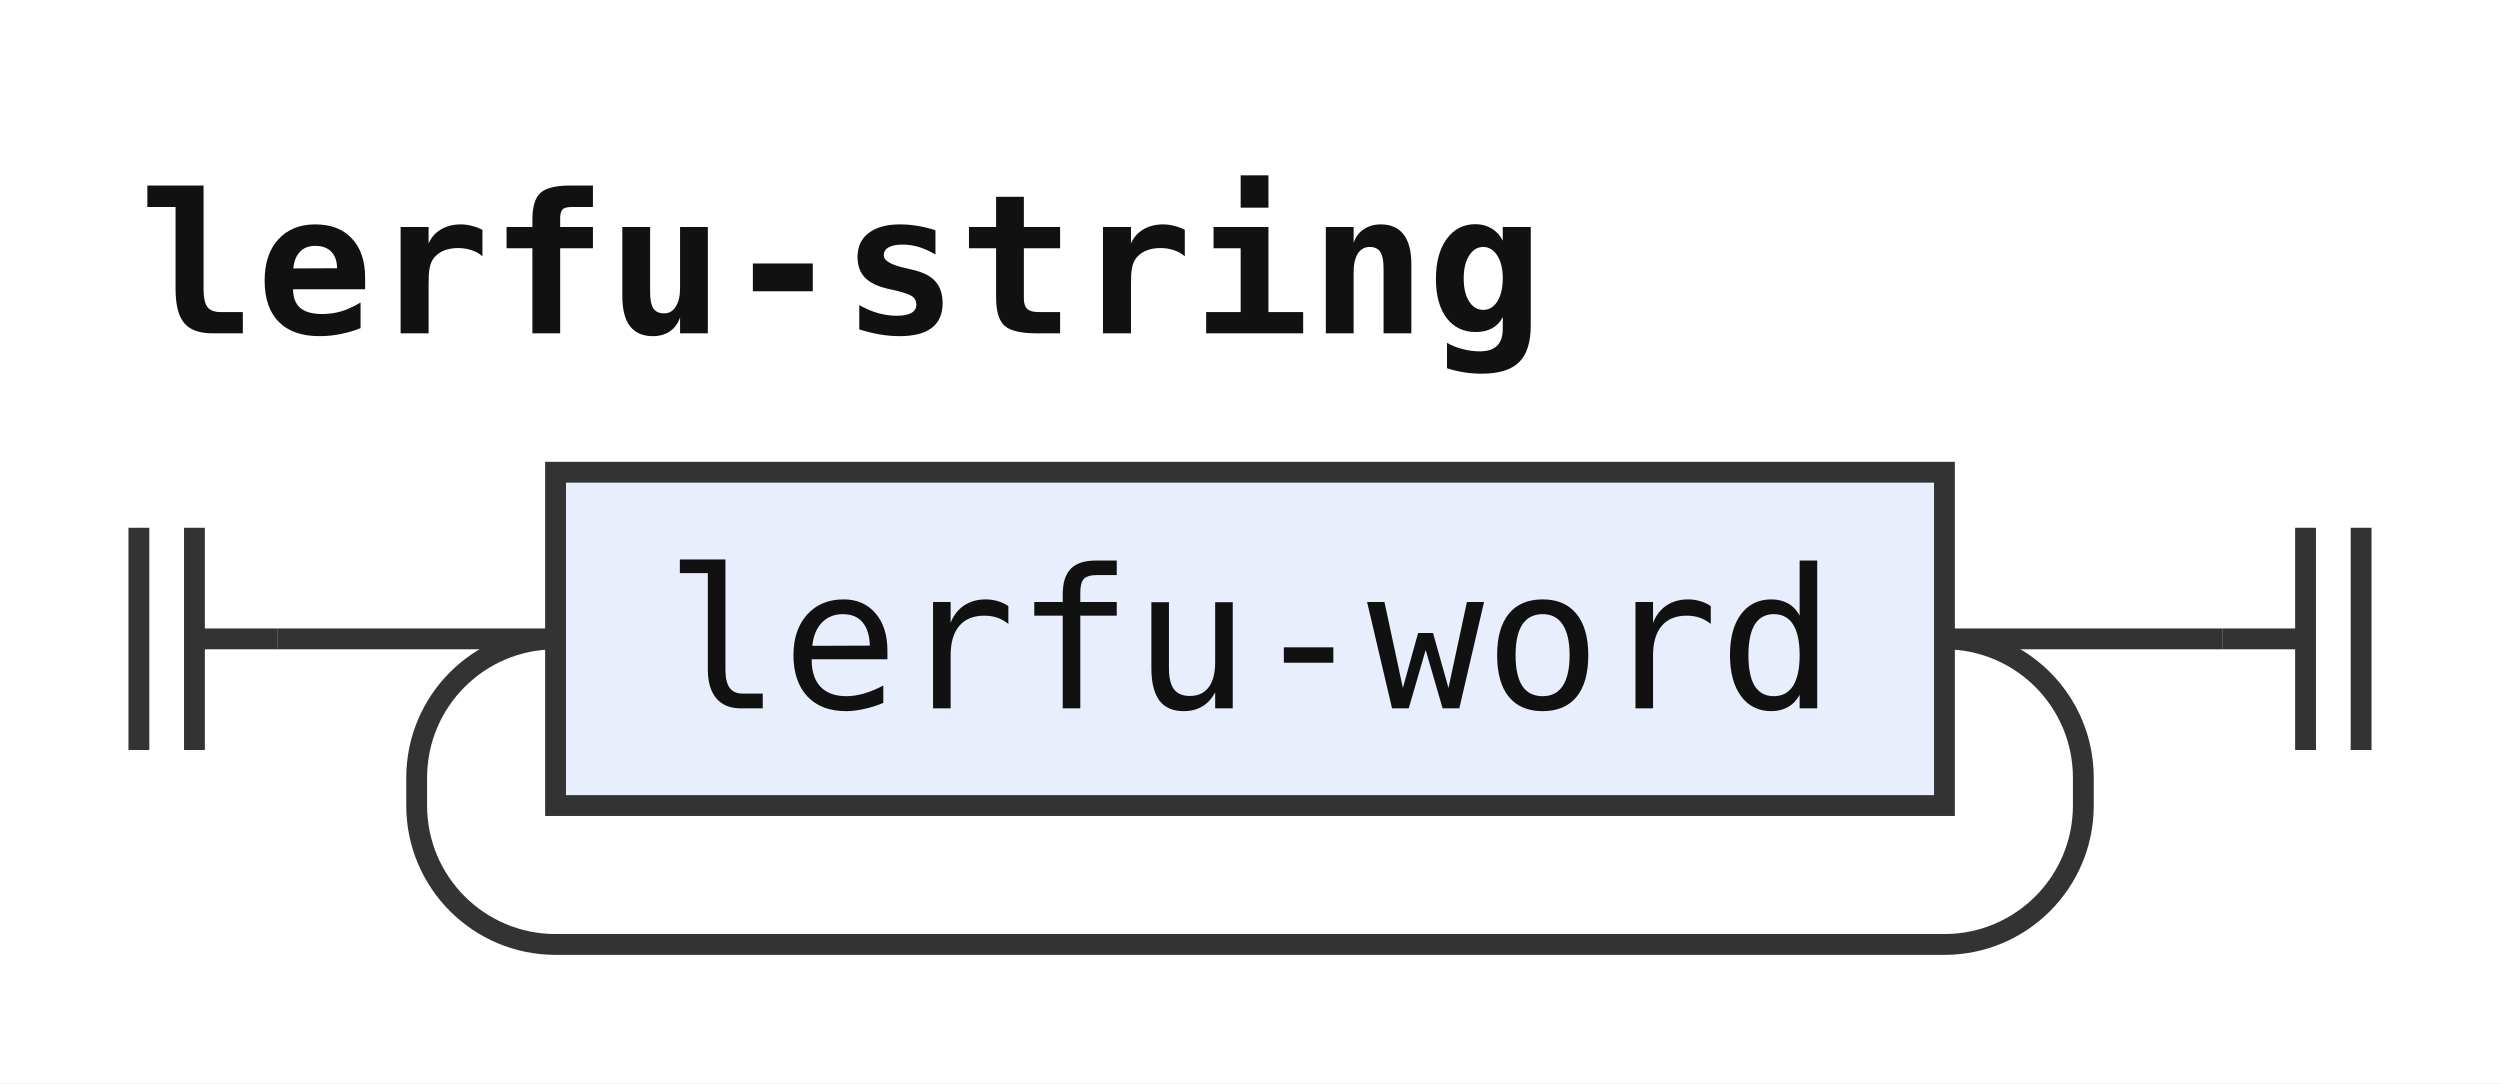
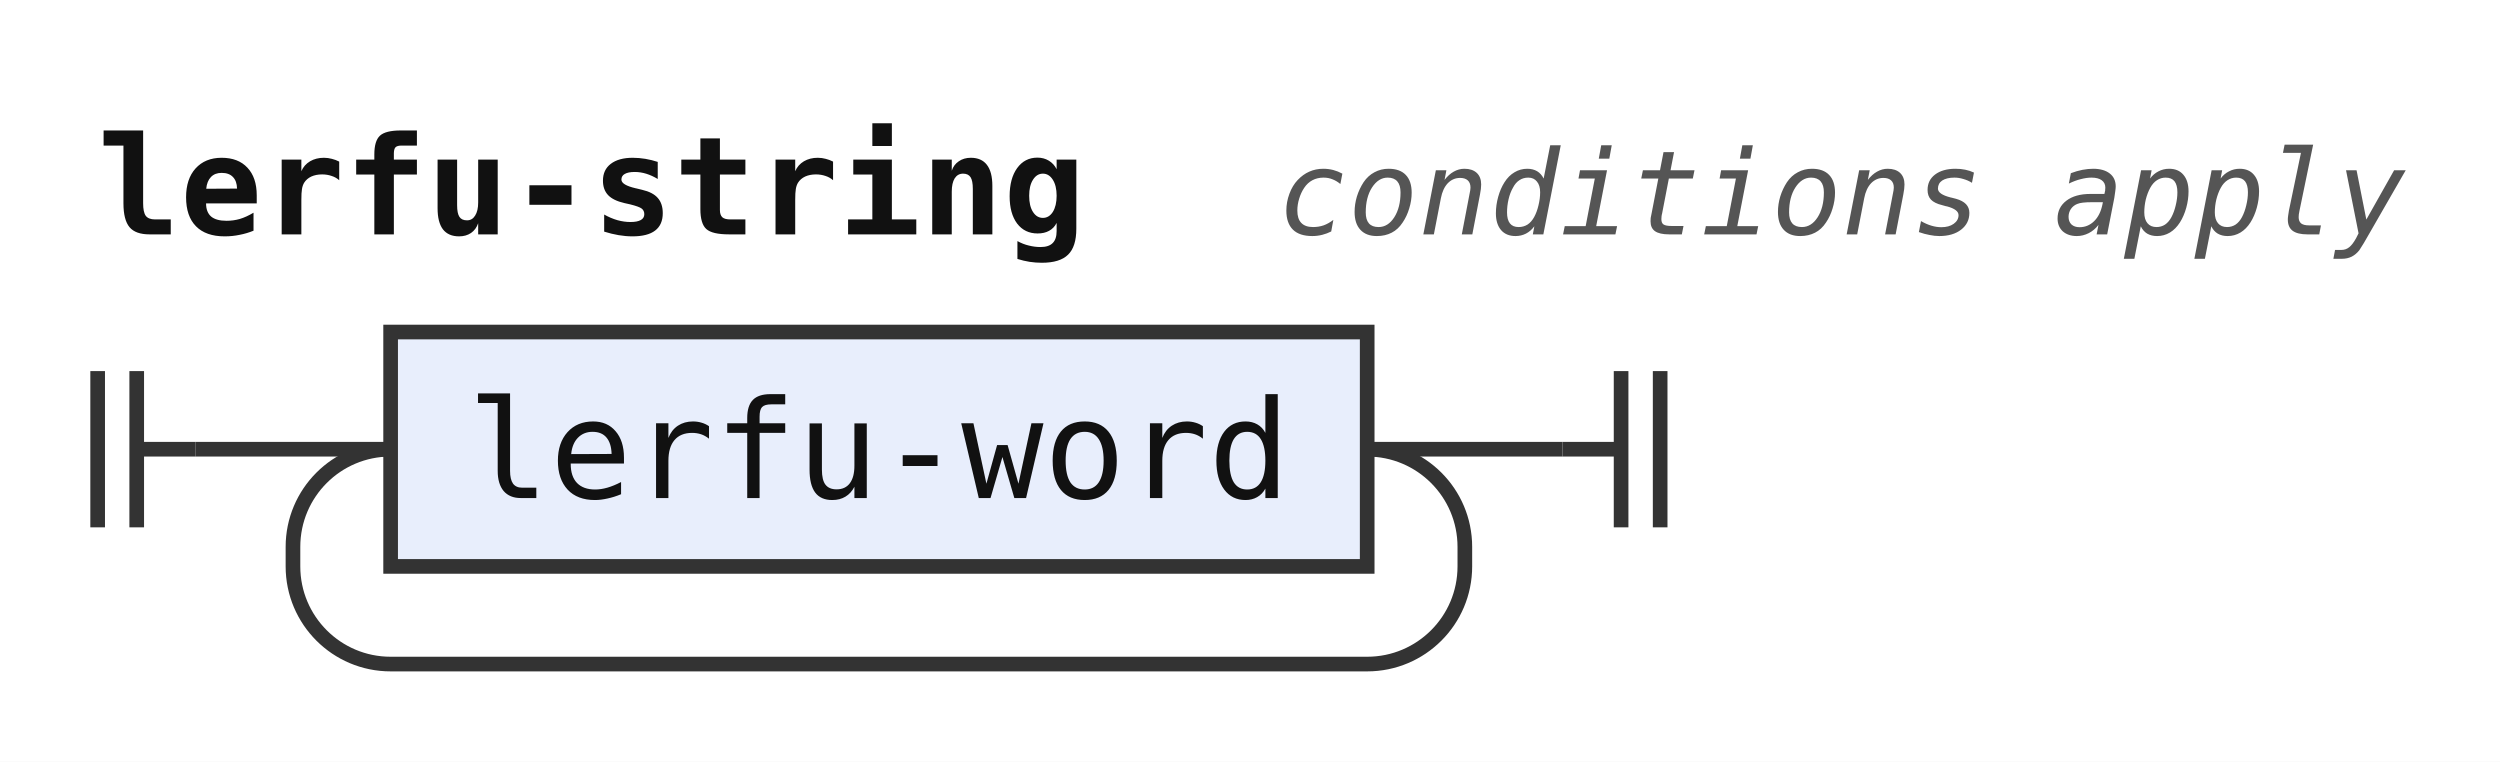
- <svg xmlns="http://www.w3.org/2000/svg" width="180" height="78" viewBox="0 0 180 78" role="img" aria-label="Railroad diagram of the rule lerfu-string">
+ <svg xmlns="http://www.w3.org/2000/svg" width="256" height="78" viewBox="0 0 256 78" role="img" aria-label="Railroad diagram of the rule lerfu-string">
  <style>path{fill:none;stroke:#333;stroke-width:1.5}.rule rect{fill:#e8eefc;stroke:#333;stroke-width:1.5}.terminal rect{fill:#fdf6d8;stroke:#333;stroke-width:1.5}text{font-family:ui-monospace,SFMono-Regular,Menlo,Consolas,"DejaVu Sans Mono","Liberation Mono",monospace;font-size:14px;fill:#111;text-anchor:middle}text.label{font-size:12px;font-style:italic;fill:#555;text-anchor:start}text.title{font-weight:bold;text-anchor:start}</style>
  <rect width="100%" height="100%" fill="#fff" />
  <text class="title" x="10" y="24" textLength="100.8" lengthAdjust="spacingAndGlyphs">lerfu-string</text>
+   <text class="label" x="130.8" y="24" textLength="115.2" lengthAdjust="spacingAndGlyphs">conditions apply</text>
  <path d="M10 38v16m4 -16v16M14 46h6" />
  <path d="M20 46h20" />
  <g class="rule">
    <rect x="40" y="34" width="100" height="24" rx="0" />
    <text x="90" y="51" textLength="84" lengthAdjust="spacingAndGlyphs">lerfu-word</text>
  </g>
  <path d="M140 46H160" />
  <path d="M140 46a10 10 0 0 1 10 10V58a10 10 0 0 1 -10 10H40a10 10 0 0 1 -10 -10V56a10 10 0 0 1 10 -10" />
  <path d="M160 46h6m0 -8v16m4 -16v16" />
</svg>
